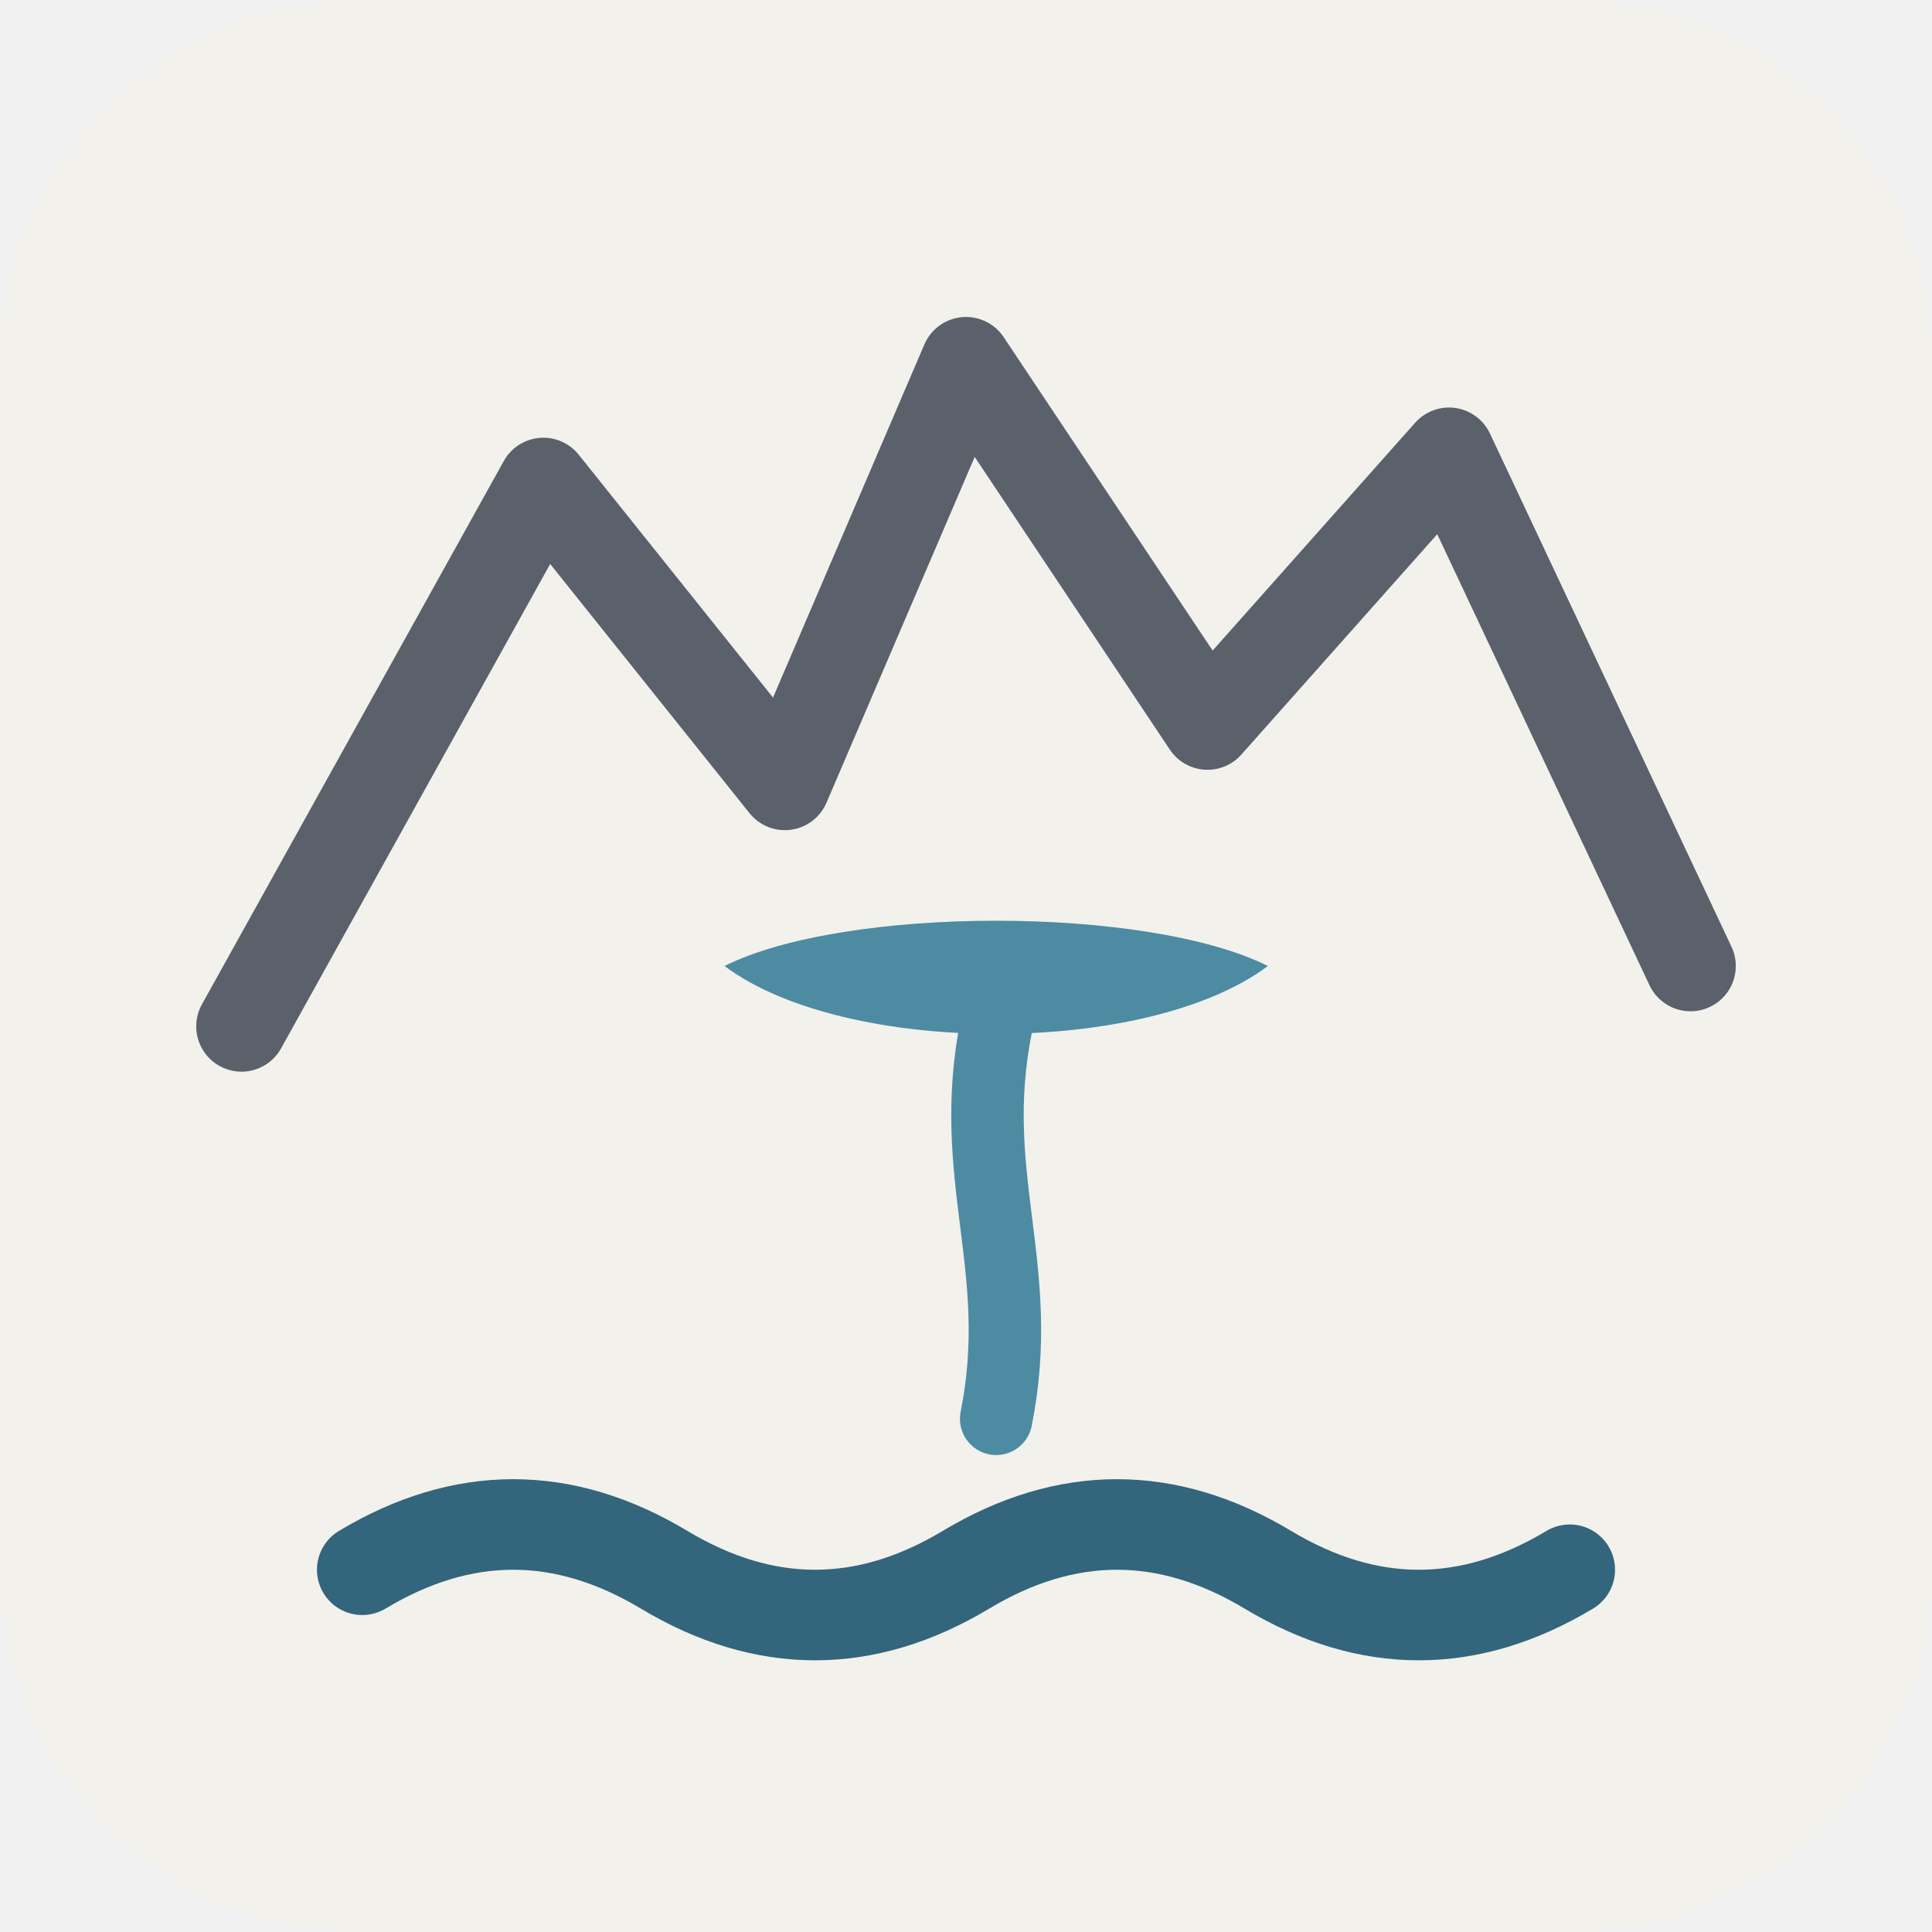
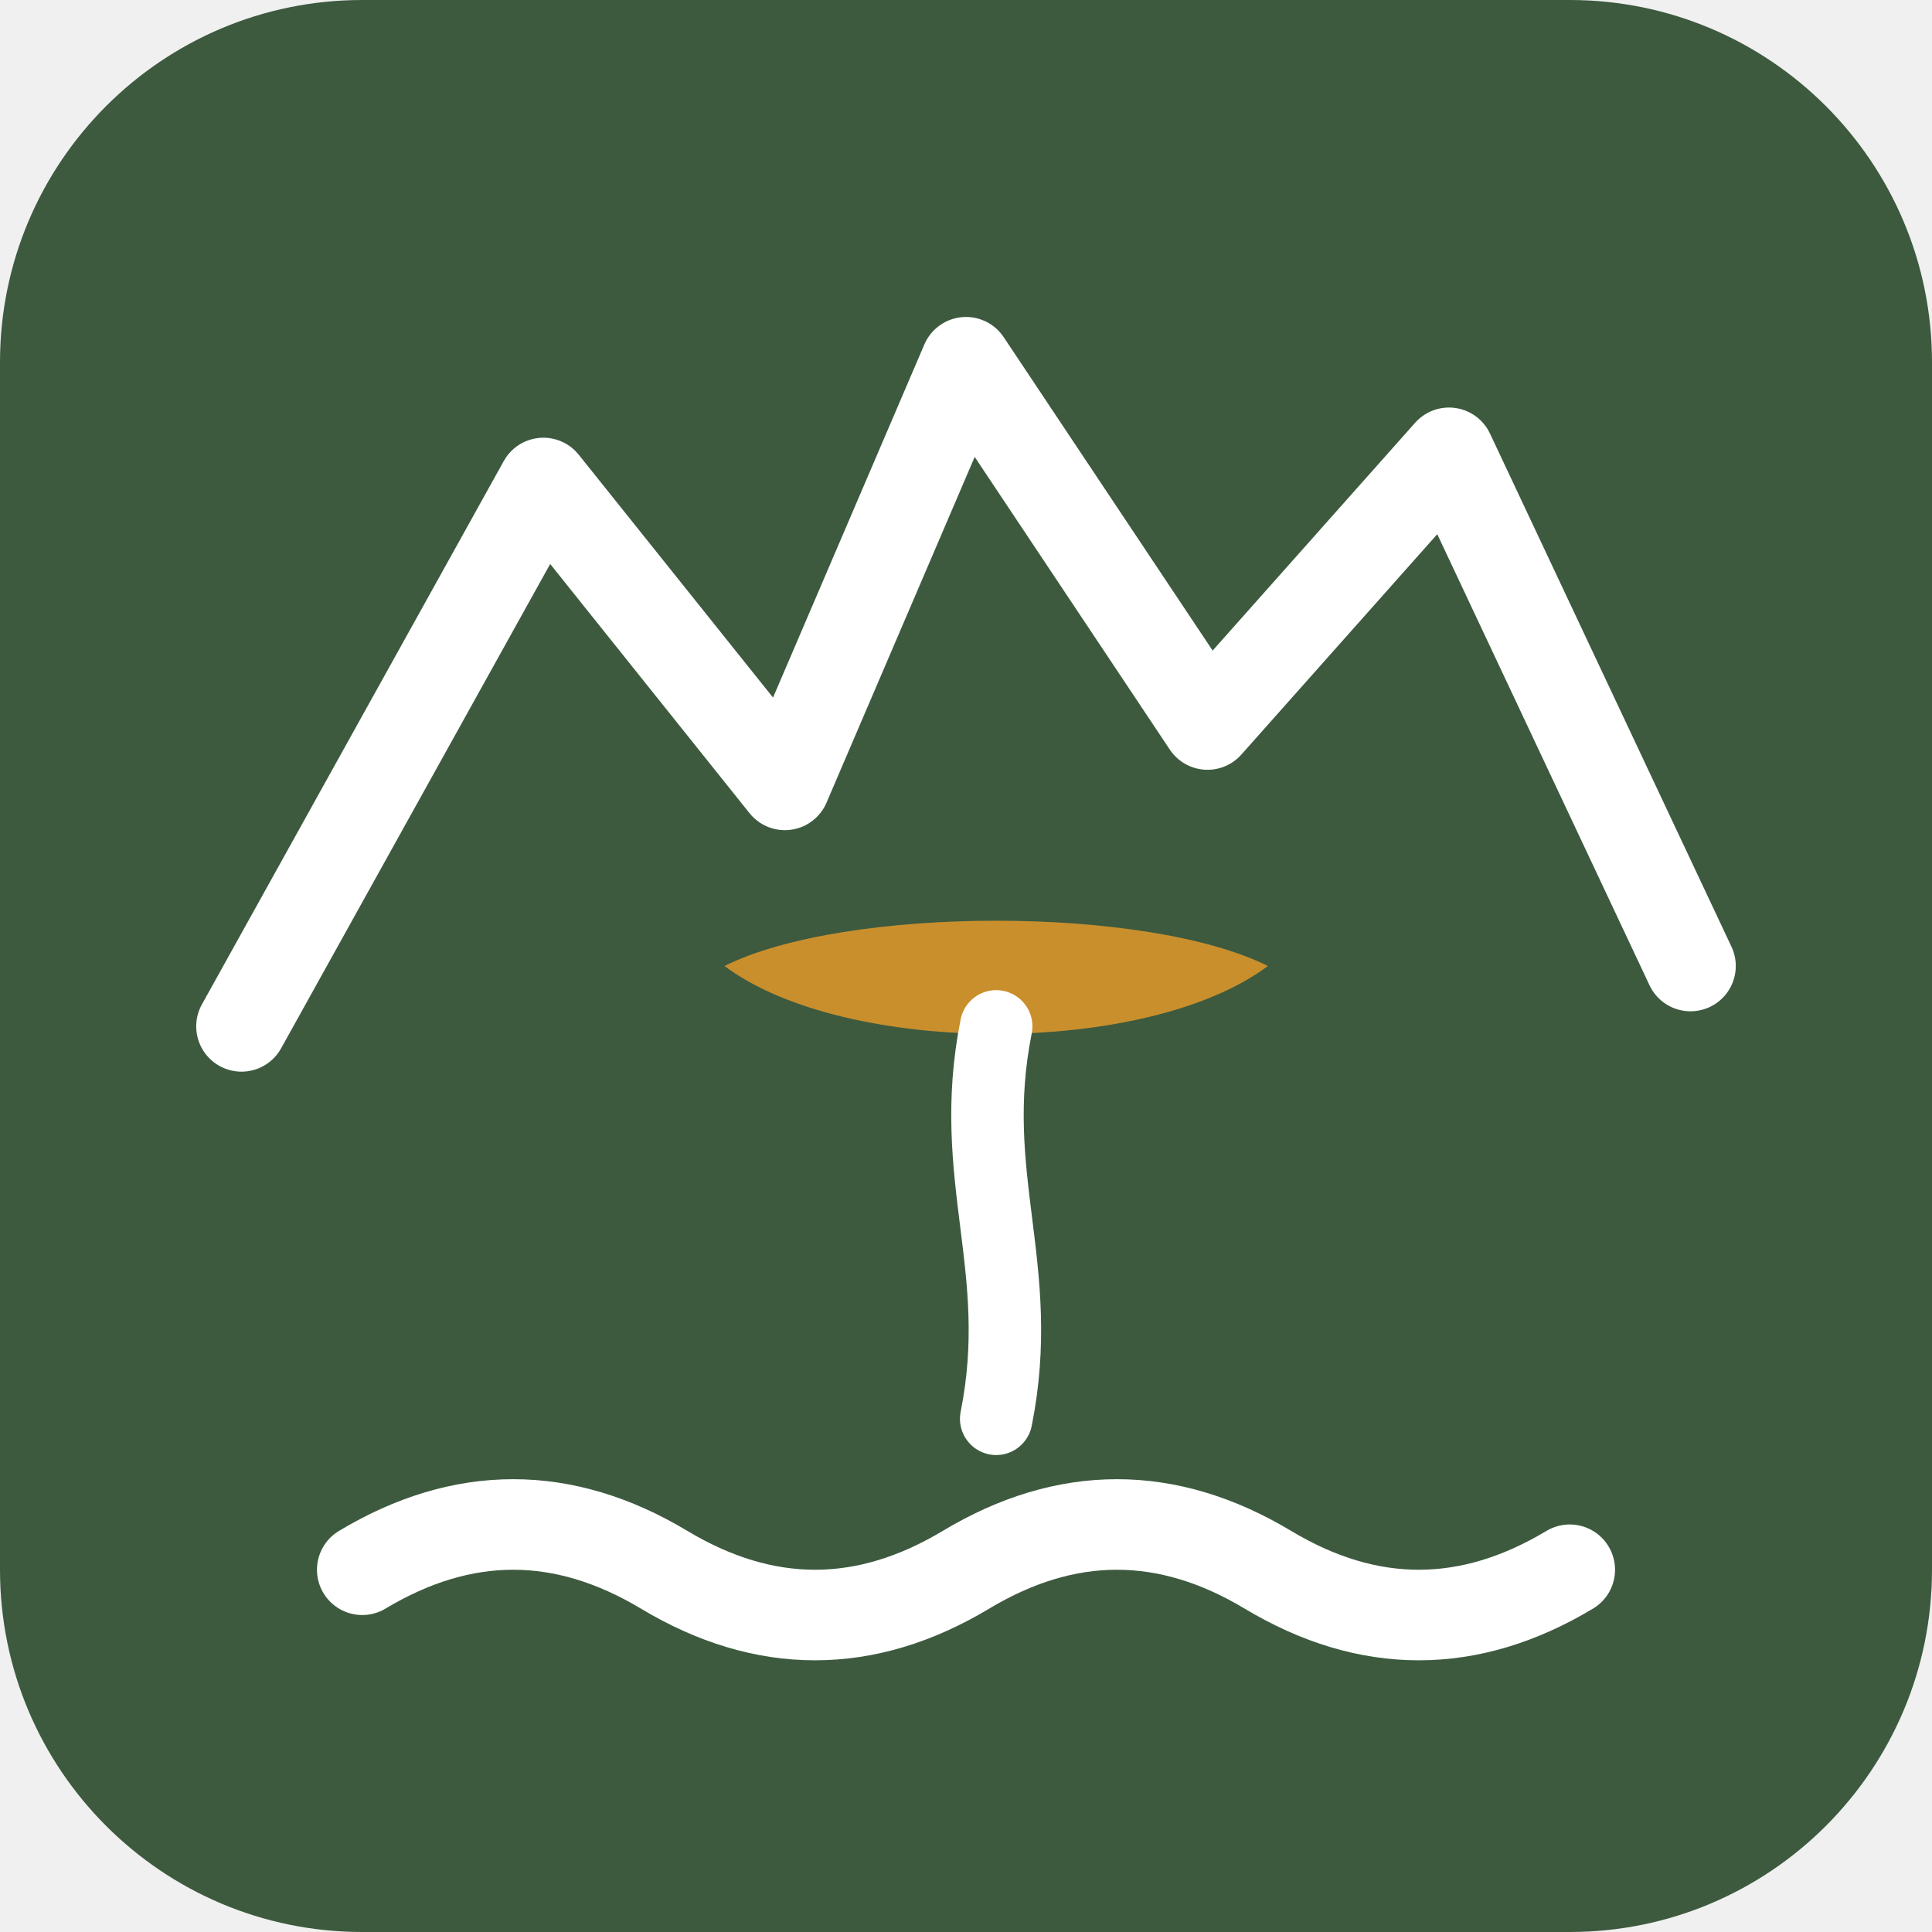
<svg xmlns="http://www.w3.org/2000/svg" viewBox="0 0 64 64">
-   <rect width="64" height="64" rx="12" fill="#f2f1ec" />
-   <path d="M8 34 L18 16 L26 26 L32 12 L40 24 L48 15 L56 32" fill="none" stroke="#5a616b" stroke-width="3" stroke-linecap="round" stroke-linejoin="round" />
-   <path d="M24 32 C 28 30, 38 30, 42 32 C 38 35, 28 35, 24 32 Z" fill="#4d8ba3" />
-   <path d="M33 34 C 32 39, 34 42, 33 47" fill="none" stroke="#4d8ba3" stroke-width="2.4" stroke-linecap="round" />
-   <path d="M12 52 q5 -3 10 0 t10 0 t10 0 t10 0" fill="none" stroke="#33657c" stroke-width="3" stroke-linecap="round" />
+   <rect width="64" height="64" rx="12" fill="#3d5a3f" />
+   <path d="M8 34 L18 16 L26 26 L32 12 L40 24 L48 15 L56 32" fill="none" stroke="#fff" stroke-width="3" stroke-linecap="round" stroke-linejoin="round" />
+   <path d="M24 32 C 28 30, 38 30, 42 32 C 38 35, 28 35, 24 32 Z" fill="#c98f2d" />
+   <path d="M33 34 C 32 39, 34 42, 33 47" fill="none" stroke="#fff" stroke-width="2.4" stroke-linecap="round" />
+   <path d="M12 52 q5 -3 10 0 t10 0 t10 0 t10 0" fill="none" stroke="#fff" stroke-width="3" stroke-linecap="round" />
</svg>
